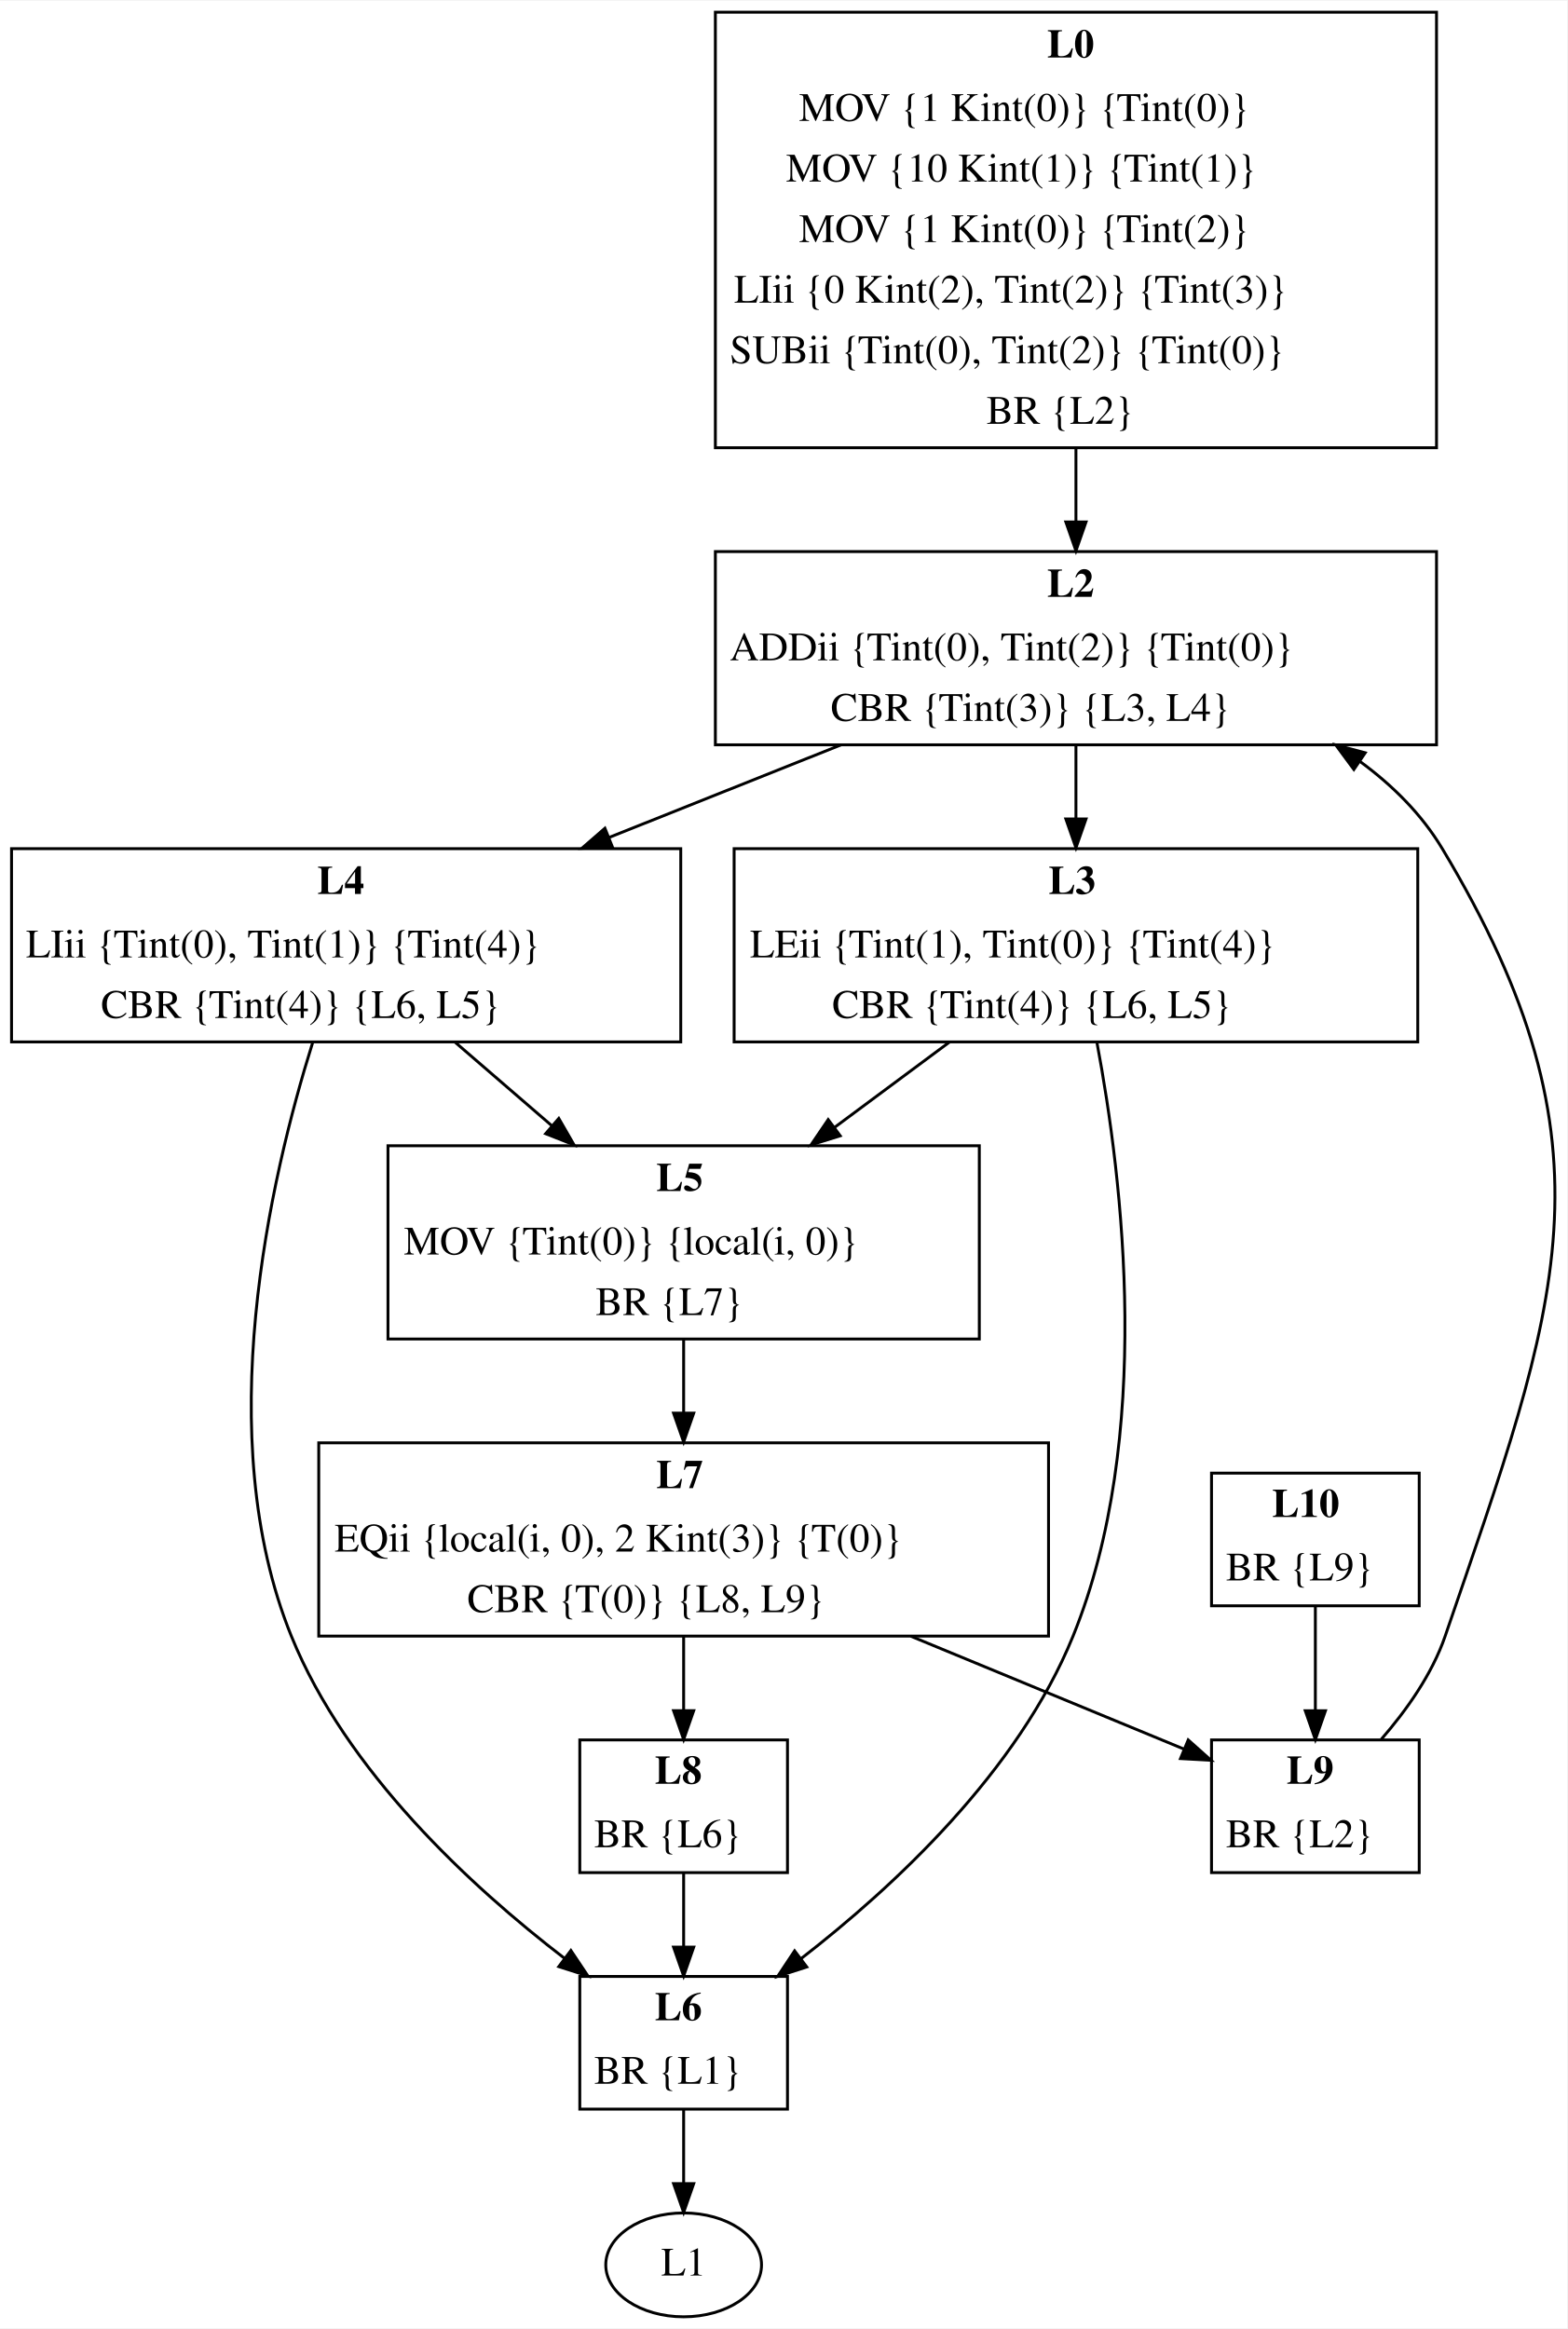
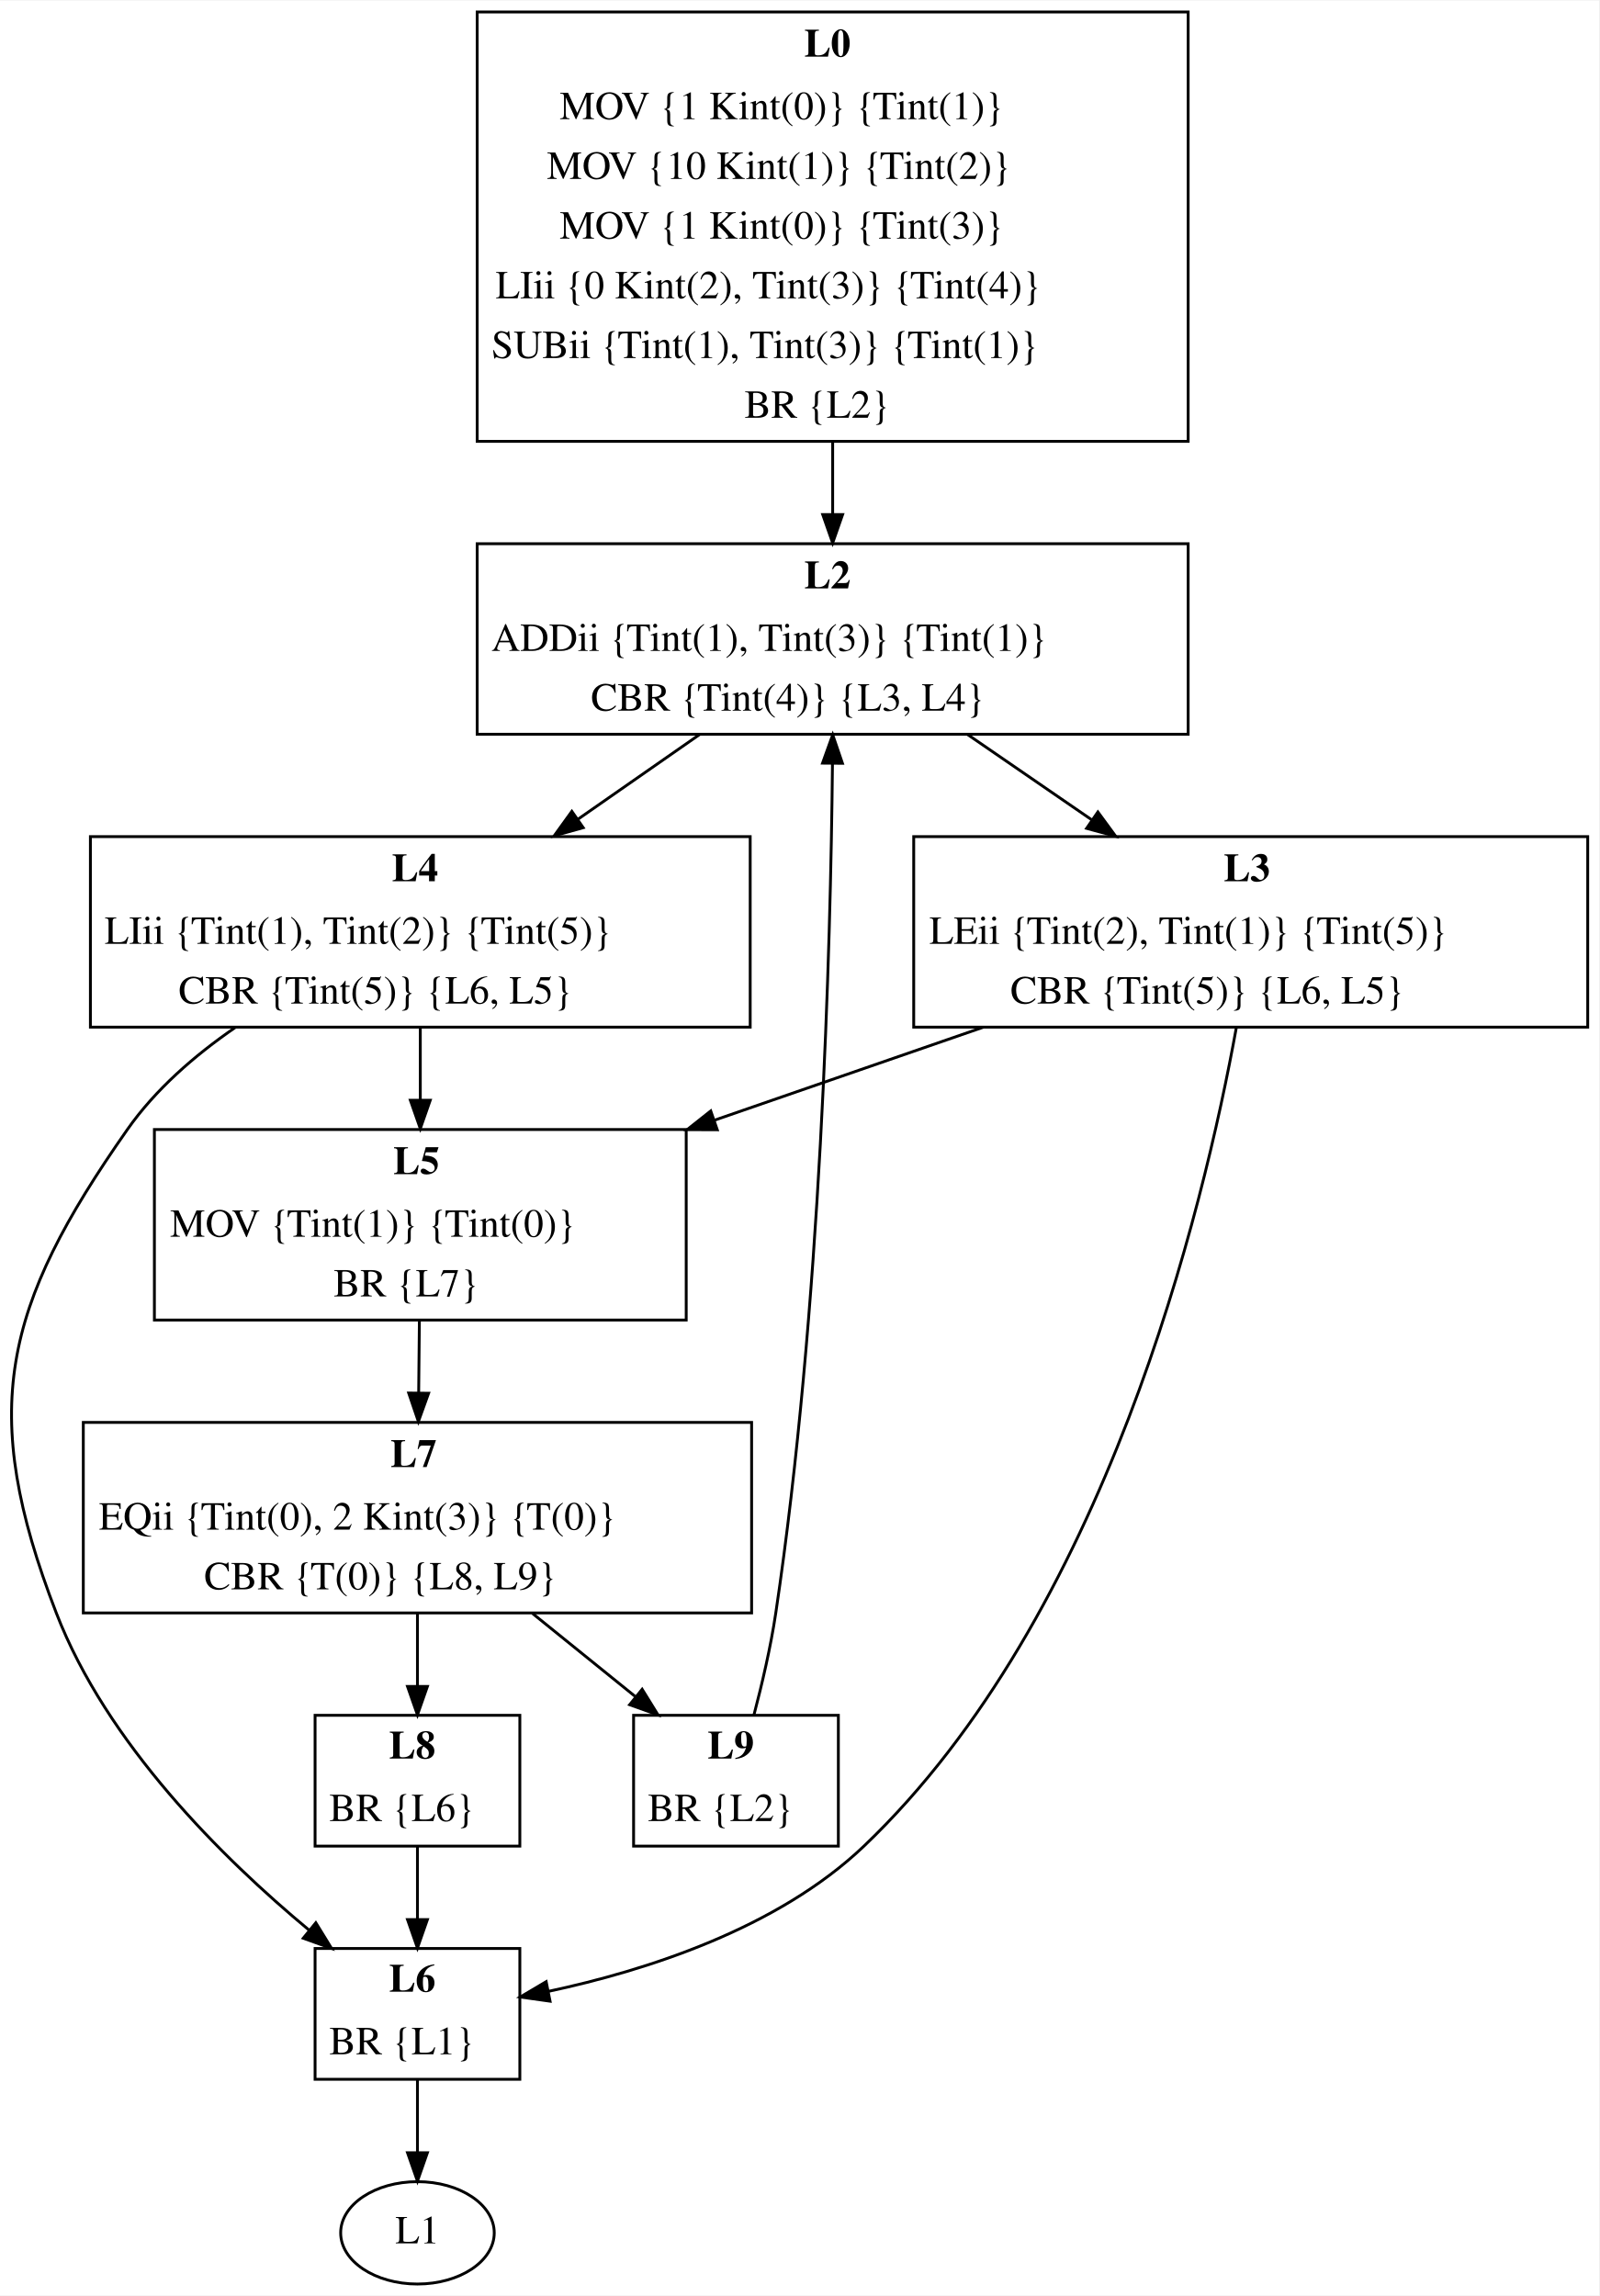
- <svg xmlns="http://www.w3.org/2000/svg" width="543pt" height="807pt" viewBox="0.00 0.00 543.31 807.00">
+ <svg xmlns="http://www.w3.org/2000/svg" width="562pt" height="807pt" viewBox="0.00 0.00 562.29 807.00">
  <g id="graph0" class="graph" transform="scale(1 1) rotate(0) translate(4 803)">
-     <polygon fill="white" stroke="transparent" points="-4,4 -4,-803 539.31,-803 539.31,4 -4,4" />
+     <polygon fill="white" stroke="transparent" points="-4,4 -4,-803 558.29,-803 558.29,4 -4,4" />
    <g id="node1" class="node">
-       <text text-anchor="start" x="359" y="-783.3" font-family="Times,serif" font-weight="bold" font-size="14.00">L0</text>
-       <text text-anchor="start" x="273" y="-761.3" font-family="Times,serif" font-size="14.00">MOV {1 Kint(0)} {Tint(0)}</text>
-       <text text-anchor="start" x="268.5" y="-740.3" font-family="Times,serif" font-size="14.00">MOV {10 Kint(1)} {Tint(1)}</text>
-       <text text-anchor="start" x="273" y="-719.3" font-family="Times,serif" font-size="14.00">MOV {1 Kint(0)} {Tint(2)}</text>
-       <text text-anchor="start" x="250.5" y="-698.3" font-family="Times,serif" font-size="14.00">LIii {0 Kint(2), Tint(2)} {Tint(3)}</text>
-       <text text-anchor="start" x="249" y="-677.3" font-family="Times,serif" font-size="14.00">SUBii {Tint(0), Tint(2)} {Tint(0)}</text>
-       <text text-anchor="start" x="338" y="-656.3" font-family="Times,serif" font-size="14.00">BR {L2}</text>
-       <polygon fill="none" stroke="black" points="244,-648 244,-799 494,-799 494,-648 244,-648" />
+       <text text-anchor="start" x="278.79" y="-783.3" font-family="Times,serif" font-weight="bold" font-size="14.00">L0</text>
+       <text text-anchor="start" x="192.79" y="-761.3" font-family="Times,serif" font-size="14.00">MOV {1 Kint(0)} {Tint(1)}</text>
+       <text text-anchor="start" x="188.29" y="-740.3" font-family="Times,serif" font-size="14.00">MOV {10 Kint(1)} {Tint(2)}</text>
+       <text text-anchor="start" x="192.79" y="-719.3" font-family="Times,serif" font-size="14.00">MOV {1 Kint(0)} {Tint(3)}</text>
+       <text text-anchor="start" x="170.29" y="-698.3" font-family="Times,serif" font-size="14.00">LIii {0 Kint(2), Tint(3)} {Tint(4)}</text>
+       <text text-anchor="start" x="168.79" y="-677.3" font-family="Times,serif" font-size="14.00">SUBii {Tint(1), Tint(3)} {Tint(1)}</text>
+       <text text-anchor="start" x="257.79" y="-656.3" font-family="Times,serif" font-size="14.00">BR {L2}</text>
+       <polygon fill="none" stroke="black" points="163.79,-648 163.79,-799 413.79,-799 413.79,-648 163.79,-648" />
    </g>
    <g id="node2" class="node">
-       <text text-anchor="start" x="359" y="-596.3" font-family="Times,serif" font-weight="bold" font-size="14.00">L2</text>
-       <text text-anchor="start" x="249" y="-574.3" font-family="Times,serif" font-size="14.00">ADDii {Tint(0), Tint(2)} {Tint(0)}</text>
-       <text text-anchor="start" x="284" y="-553.3" font-family="Times,serif" font-size="14.00">CBR {Tint(3)} {L3, L4}</text>
-       <polygon fill="none" stroke="black" points="244,-545 244,-612 494,-612 494,-545 244,-545" />
+       <text text-anchor="start" x="278.79" y="-596.3" font-family="Times,serif" font-weight="bold" font-size="14.00">L2</text>
+       <text text-anchor="start" x="168.79" y="-574.3" font-family="Times,serif" font-size="14.00">ADDii {Tint(1), Tint(3)} {Tint(1)}</text>
+       <text text-anchor="start" x="203.79" y="-553.3" font-family="Times,serif" font-size="14.00">CBR {Tint(4)} {L3, L4}</text>
+       <polygon fill="none" stroke="black" points="163.79,-545 163.79,-612 413.79,-612 413.79,-545 163.79,-545" />
    </g>
    <g id="edge1" class="edge">
-       <path fill="none" stroke="black" d="M369,-647.65C369,-639 369,-630.42 369,-622.42" />
-       <polygon fill="black" stroke="black" points="372.5,-622.26 369,-612.26 365.5,-622.26 372.5,-622.26" />
+       <path fill="none" stroke="black" d="M288.79,-647.65C288.79,-639 288.79,-630.42 288.79,-622.42" />
+       <polygon fill="black" stroke="black" points="292.29,-622.26 288.79,-612.26 285.29,-622.26 292.29,-622.26" />
    </g>
    <g id="node3" class="node">
-       <text text-anchor="start" x="359.5" y="-493.3" font-family="Times,serif" font-weight="bold" font-size="14.00">L3</text>
-       <text text-anchor="start" x="256" y="-471.3" font-family="Times,serif" font-size="14.00">LEii {Tint(1), Tint(0)} {Tint(4)}</text>
-       <text text-anchor="start" x="284.5" y="-450.3" font-family="Times,serif" font-size="14.00">CBR {Tint(4)} {L6, L5}</text>
-       <polygon fill="none" stroke="black" points="250.5,-442 250.5,-509 487.5,-509 487.5,-442 250.5,-442" />
+       <text text-anchor="start" x="426.29" y="-493.3" font-family="Times,serif" font-weight="bold" font-size="14.00">L3</text>
+       <text text-anchor="start" x="322.79" y="-471.3" font-family="Times,serif" font-size="14.00">LEii {Tint(2), Tint(1)} {Tint(5)}</text>
+       <text text-anchor="start" x="351.29" y="-450.3" font-family="Times,serif" font-size="14.00">CBR {Tint(5)} {L6, L5}</text>
+       <polygon fill="none" stroke="black" points="317.29,-442 317.29,-509 554.29,-509 554.29,-442 317.29,-442" />
    </g>
    <g id="edge2" class="edge">
-       <path fill="none" stroke="black" d="M369,-544.99C369,-536.87 369,-528.04 369,-519.5" />
-       <polygon fill="black" stroke="black" points="372.5,-519.3 369,-509.3 365.5,-519.3 372.5,-519.3" />
+       <path fill="none" stroke="black" d="M336.11,-544.99C350.07,-535.39 365.49,-524.8 379.93,-514.88" />
+       <polygon fill="black" stroke="black" points="382.05,-517.67 388.31,-509.13 378.08,-511.9 382.05,-517.67" />
    </g>
    <g id="node4" class="node">
-       <text text-anchor="start" x="106" y="-493.3" font-family="Times,serif" font-weight="bold" font-size="14.00">L4</text>
-       <text text-anchor="start" x="5" y="-471.3" font-family="Times,serif" font-size="14.00">LIii {Tint(0), Tint(1)} {Tint(4)}</text>
-       <text text-anchor="start" x="31" y="-450.3" font-family="Times,serif" font-size="14.00">CBR {Tint(4)} {L6, L5}</text>
-       <polygon fill="none" stroke="black" points="0,-442 0,-509 232,-509 232,-442 0,-442" />
+       <text text-anchor="start" x="133.79" y="-493.3" font-family="Times,serif" font-weight="bold" font-size="14.00">L4</text>
+       <text text-anchor="start" x="32.79" y="-471.3" font-family="Times,serif" font-size="14.00">LIii {Tint(1), Tint(2)} {Tint(5)}</text>
+       <text text-anchor="start" x="58.79" y="-450.3" font-family="Times,serif" font-size="14.00">CBR {Tint(5)} {L6, L5}</text>
+       <polygon fill="none" stroke="black" points="27.79,-442 27.79,-509 259.79,-509 259.79,-442 27.79,-442" />
    </g>
    <g id="edge3" class="edge">
-       <path fill="none" stroke="black" d="M287.56,-544.99C261.95,-534.77 233.52,-523.42 207.28,-512.94" />
-       <polygon fill="black" stroke="black" points="208.31,-509.58 197.72,-509.13 205.71,-516.08 208.31,-509.58" />
+       <path fill="none" stroke="black" d="M242.11,-544.99C228.41,-535.44 213.29,-524.91 199.1,-515.03" />
+       <polygon fill="black" stroke="black" points="201.08,-512.14 190.88,-509.3 197.08,-517.89 201.08,-512.14" />
    </g>
    <g id="node5" class="node">
-       <text text-anchor="start" x="223" y="-102.8" font-family="Times,serif" font-weight="bold" font-size="14.00">L6</text>
-       <text text-anchor="start" x="202" y="-80.8" font-family="Times,serif" font-size="14.00">BR {L1}</text>
-       <polygon fill="none" stroke="black" points="197,-72 197,-118 269,-118 269,-72 197,-72" />
+       <text text-anchor="start" x="132.79" y="-102.8" font-family="Times,serif" font-weight="bold" font-size="14.00">L6</text>
+       <text text-anchor="start" x="111.79" y="-80.8" font-family="Times,serif" font-size="14.00">BR {L1}</text>
+       <polygon fill="none" stroke="black" points="106.79,-72 106.79,-118 178.79,-118 178.79,-72 106.79,-72" />
    </g>
    <g id="edge4" class="edge">
-       <path fill="none" stroke="black" d="M376.28,-441.78C385.2,-394.41 395.96,-304.86 368,-236 348.97,-189.13 305.98,-149.18 273.6,-124.09" />
-       <polygon fill="black" stroke="black" points="275.69,-121.29 265.61,-118.04 271.47,-126.87 275.69,-121.29" />
+       <path fill="none" stroke="black" d="M430.75,-441.94C419.17,-377.99 384.87,-235.14 299.79,-154 269.36,-124.98 223.16,-110.23 188.75,-102.9" />
+       <polygon fill="black" stroke="black" points="189.42,-99.46 178.93,-100.94 188.05,-106.33 189.42,-99.46" />
    </g>
    <g id="node6" class="node">
-       <text text-anchor="start" x="223.5" y="-390.3" font-family="Times,serif" font-weight="bold" font-size="14.00">L5</text>
-       <text text-anchor="start" x="136" y="-368.3" font-family="Times,serif" font-size="14.00">MOV {Tint(0)} {local(i, 0)}</text>
-       <text text-anchor="start" x="202.5" y="-347.3" font-family="Times,serif" font-size="14.00">BR {L7}</text>
-       <polygon fill="none" stroke="black" points="130.5,-339 130.5,-406 335.5,-406 335.5,-339 130.5,-339" />
+       <text text-anchor="start" x="134.29" y="-390.3" font-family="Times,serif" font-weight="bold" font-size="14.00">L5</text>
+       <text text-anchor="start" x="55.79" y="-368.3" font-family="Times,serif" font-size="14.00">MOV {Tint(1)} {Tint(0)}</text>
+       <text text-anchor="start" x="113.29" y="-347.3" font-family="Times,serif" font-size="14.00">BR {L7}</text>
+       <polygon fill="none" stroke="black" points="50.29,-339 50.29,-406 237.29,-406 237.29,-339 50.29,-339" />
    </g>
    <g id="edge5" class="edge">
-       <path fill="none" stroke="black" d="M325.22,-441.99C312.49,-432.53 298.45,-422.11 285.25,-412.31" />
-       <polygon fill="black" stroke="black" points="287.28,-409.45 277.16,-406.3 283.11,-415.07 287.28,-409.45" />
+       <path fill="none" stroke="black" d="M341.79,-441.99C311.57,-431.53 277.94,-419.9 247.09,-409.23" />
+       <polygon fill="black" stroke="black" points="248.21,-405.91 237.61,-405.95 245.92,-412.53 248.21,-405.91" />
    </g>
    <g id="edge6" class="edge">
-       <path fill="none" stroke="black" d="M104.41,-441.84C89.59,-394.55 68.97,-305.09 97,-236 116.03,-189.11 159.14,-149.28 191.76,-124.23" />
-       <polygon fill="black" stroke="black" points="193.91,-127 199.8,-118.19 189.71,-121.4 193.91,-127" />
+       <path fill="none" stroke="black" d="M78.66,-441.84C64.4,-432.04 50.65,-420.07 40.79,-406 -3.02,-343.45 -11.71,-307.24 15.79,-236 33.53,-190.05 74.12,-149.86 104.67,-124.47" />
+       <polygon fill="black" stroke="black" points="107.05,-127.05 112.6,-118.02 102.63,-121.61 107.05,-127.05" />
    </g>
    <g id="edge7" class="edge">
-       <path fill="none" stroke="black" d="M153.66,-441.99C164.41,-432.71 176.24,-422.5 187.4,-412.86" />
-       <polygon fill="black" stroke="black" points="189.72,-415.48 195.01,-406.3 185.15,-410.18 189.72,-415.48" />
+       <path fill="none" stroke="black" d="M143.79,-441.99C143.79,-433.87 143.79,-425.04 143.79,-416.5" />
+       <polygon fill="black" stroke="black" points="147.29,-416.3 143.79,-406.3 140.29,-416.3 147.29,-416.3" />
    </g>
    <g id="node8" class="node">
-       <ellipse fill="none" stroke="black" cx="233" cy="-18" rx="27" ry="18" />
-       <text text-anchor="middle" x="233" y="-14.3" font-family="Times,serif" font-size="14.00">L1</text>
+       <ellipse fill="none" stroke="black" cx="142.79" cy="-18" rx="27" ry="18" />
+       <text text-anchor="middle" x="142.79" y="-14.3" font-family="Times,serif" font-size="14.00">L1</text>
    </g>
    <g id="edge9" class="edge">
-       <path fill="none" stroke="black" d="M233,-71.9C233,-63.88 233,-54.72 233,-46.31" />
-       <polygon fill="black" stroke="black" points="236.5,-46.18 233,-36.18 229.5,-46.18 236.5,-46.18" />
+       <path fill="none" stroke="black" d="M142.79,-71.9C142.79,-63.88 142.79,-54.72 142.79,-46.31" />
+       <polygon fill="black" stroke="black" points="146.29,-46.18 142.79,-36.18 139.29,-46.18 146.29,-46.18" />
    </g>
    <g id="node7" class="node">
-       <text text-anchor="start" x="223.5" y="-287.3" font-family="Times,serif" font-weight="bold" font-size="14.00">L7</text>
-       <text text-anchor="start" x="112" y="-265.3" font-family="Times,serif" font-size="14.00">EQii {local(i, 0), 2 Kint(3)} {T(0)}</text>
-       <text text-anchor="start" x="158" y="-244.3" font-family="Times,serif" font-size="14.00">CBR {T(0)} {L8, L9}</text>
-       <polygon fill="none" stroke="black" points="106.5,-236 106.5,-303 359.5,-303 359.5,-236 106.5,-236" />
+       <text text-anchor="start" x="133.29" y="-287.3" font-family="Times,serif" font-weight="bold" font-size="14.00">L7</text>
+       <text text-anchor="start" x="30.79" y="-265.3" font-family="Times,serif" font-size="14.00">EQii {Tint(0), 2 Kint(3)} {T(0)}</text>
+       <text text-anchor="start" x="67.79" y="-244.3" font-family="Times,serif" font-size="14.00">CBR {T(0)} {L8, L9}</text>
+       <polygon fill="none" stroke="black" points="25.29,-236 25.29,-303 260.29,-303 260.29,-236 25.29,-236" />
    </g>
    <g id="edge8" class="edge">
-       <path fill="none" stroke="black" d="M233,-338.99C233,-330.87 233,-322.04 233,-313.5" />
-       <polygon fill="black" stroke="black" points="236.5,-313.3 233,-303.3 229.5,-313.3 236.5,-313.3" />
+       <path fill="none" stroke="black" d="M143.47,-338.99C143.39,-330.87 143.3,-322.04 143.22,-313.5" />
+       <polygon fill="black" stroke="black" points="146.71,-313.26 143.12,-303.3 139.71,-313.33 146.71,-313.26" />
    </g>
    <g id="node9" class="node">
-       <text text-anchor="start" x="223" y="-184.8" font-family="Times,serif" font-weight="bold" font-size="14.00">L8</text>
-       <text text-anchor="start" x="202" y="-162.8" font-family="Times,serif" font-size="14.00">BR {L6}</text>
-       <polygon fill="none" stroke="black" points="197,-154 197,-200 269,-200 269,-154 197,-154" />
+       <text text-anchor="start" x="132.79" y="-184.8" font-family="Times,serif" font-weight="bold" font-size="14.00">L8</text>
+       <text text-anchor="start" x="111.79" y="-162.8" font-family="Times,serif" font-size="14.00">BR {L6}</text>
+       <polygon fill="none" stroke="black" points="106.79,-154 106.79,-200 178.79,-200 178.79,-154 106.79,-154" />
    </g>
    <g id="edge10" class="edge">
-       <path fill="none" stroke="black" d="M233,-235.83C233,-227.5 233,-218.55 233,-210.24" />
-       <polygon fill="black" stroke="black" points="236.5,-210.15 233,-200.15 229.5,-210.15 236.5,-210.15" />
+       <path fill="none" stroke="black" d="M142.79,-235.83C142.79,-227.5 142.79,-218.55 142.79,-210.24" />
+       <polygon fill="black" stroke="black" points="146.29,-210.15 142.79,-200.15 139.29,-210.15 146.29,-210.15" />
    </g>
    <g id="node10" class="node">
-       <text text-anchor="start" x="442" y="-184.8" font-family="Times,serif" font-weight="bold" font-size="14.00">L9</text>
-       <text text-anchor="start" x="421" y="-162.8" font-family="Times,serif" font-size="14.00">BR {L2}</text>
-       <polygon fill="none" stroke="black" points="416,-154 416,-200 488,-200 488,-154 416,-154" />
+       <text text-anchor="start" x="244.79" y="-184.8" font-family="Times,serif" font-weight="bold" font-size="14.00">L9</text>
+       <text text-anchor="start" x="223.79" y="-162.8" font-family="Times,serif" font-size="14.00">BR {L2}</text>
+       <polygon fill="none" stroke="black" points="218.79,-154 218.79,-200 290.79,-200 290.79,-154 218.79,-154" />
    </g>
    <g id="edge11" class="edge">
-       <path fill="none" stroke="black" d="M311.75,-235.96C343.57,-222.81 379.14,-208.11 406.51,-196.8" />
-       <polygon fill="black" stroke="black" points="407.92,-200 415.82,-192.95 405.24,-193.53 407.92,-200" />
+       <path fill="none" stroke="black" d="M183.23,-235.83C195.02,-226.29 207.82,-215.95 219.29,-206.68" />
+       <polygon fill="black" stroke="black" points="221.8,-209.16 227.37,-200.15 217.4,-203.72 221.8,-209.16" />
    </g>
    <g id="edge12" class="edge">
-       <path fill="none" stroke="black" d="M233,-153.72C233,-145.83 233,-136.79 233,-128.24" />
-       <polygon fill="black" stroke="black" points="236.5,-128.16 233,-118.16 229.5,-128.16 236.5,-128.16" />
+       <path fill="none" stroke="black" d="M142.79,-153.72C142.79,-145.83 142.79,-136.79 142.79,-128.24" />
+       <polygon fill="black" stroke="black" points="146.29,-128.16 142.79,-118.16 139.29,-128.16 146.29,-128.16" />
    </g>
    <g id="edge13" class="edge">
-       <path fill="none" stroke="black" d="M474.78,-200.14C483.51,-210.16 492.46,-222.74 497,-236 536.31,-350.79 558.43,-404.96 496,-509 488.84,-520.93 478.82,-530.9 467.5,-539.21" />
-       <polygon fill="black" stroke="black" points="465.35,-536.45 459.06,-544.97 469.29,-542.23 465.35,-536.45" />
-     </g>
-     <g id="node11" class="node">
-       <text text-anchor="start" x="437" y="-277.3" font-family="Times,serif" font-weight="bold" font-size="14.00">L10</text>
-       <text text-anchor="start" x="421" y="-255.3" font-family="Times,serif" font-size="14.00">BR {L9}</text>
-       <polygon fill="none" stroke="black" points="416,-246.5 416,-292.5 488,-292.5 488,-246.5 416,-246.5" />
-     </g>
-     <g id="edge14" class="edge">
-       <path fill="none" stroke="black" d="M452,-246.13C452,-235.28 452,-222.05 452,-210.14" />
-       <polygon fill="black" stroke="black" points="455.5,-210.11 452,-200.11 448.5,-210.11 455.5,-210.11" />
+       <path fill="none" stroke="black" d="M261.11,-200.13C263.93,-210.87 267.01,-224.01 268.79,-236 284.64,-342.56 288.07,-469.58 288.72,-534.55" />
+       <polygon fill="black" stroke="black" points="285.23,-534.84 288.81,-544.81 292.23,-534.78 285.23,-534.84" />
    </g>
  </g>
</svg>
